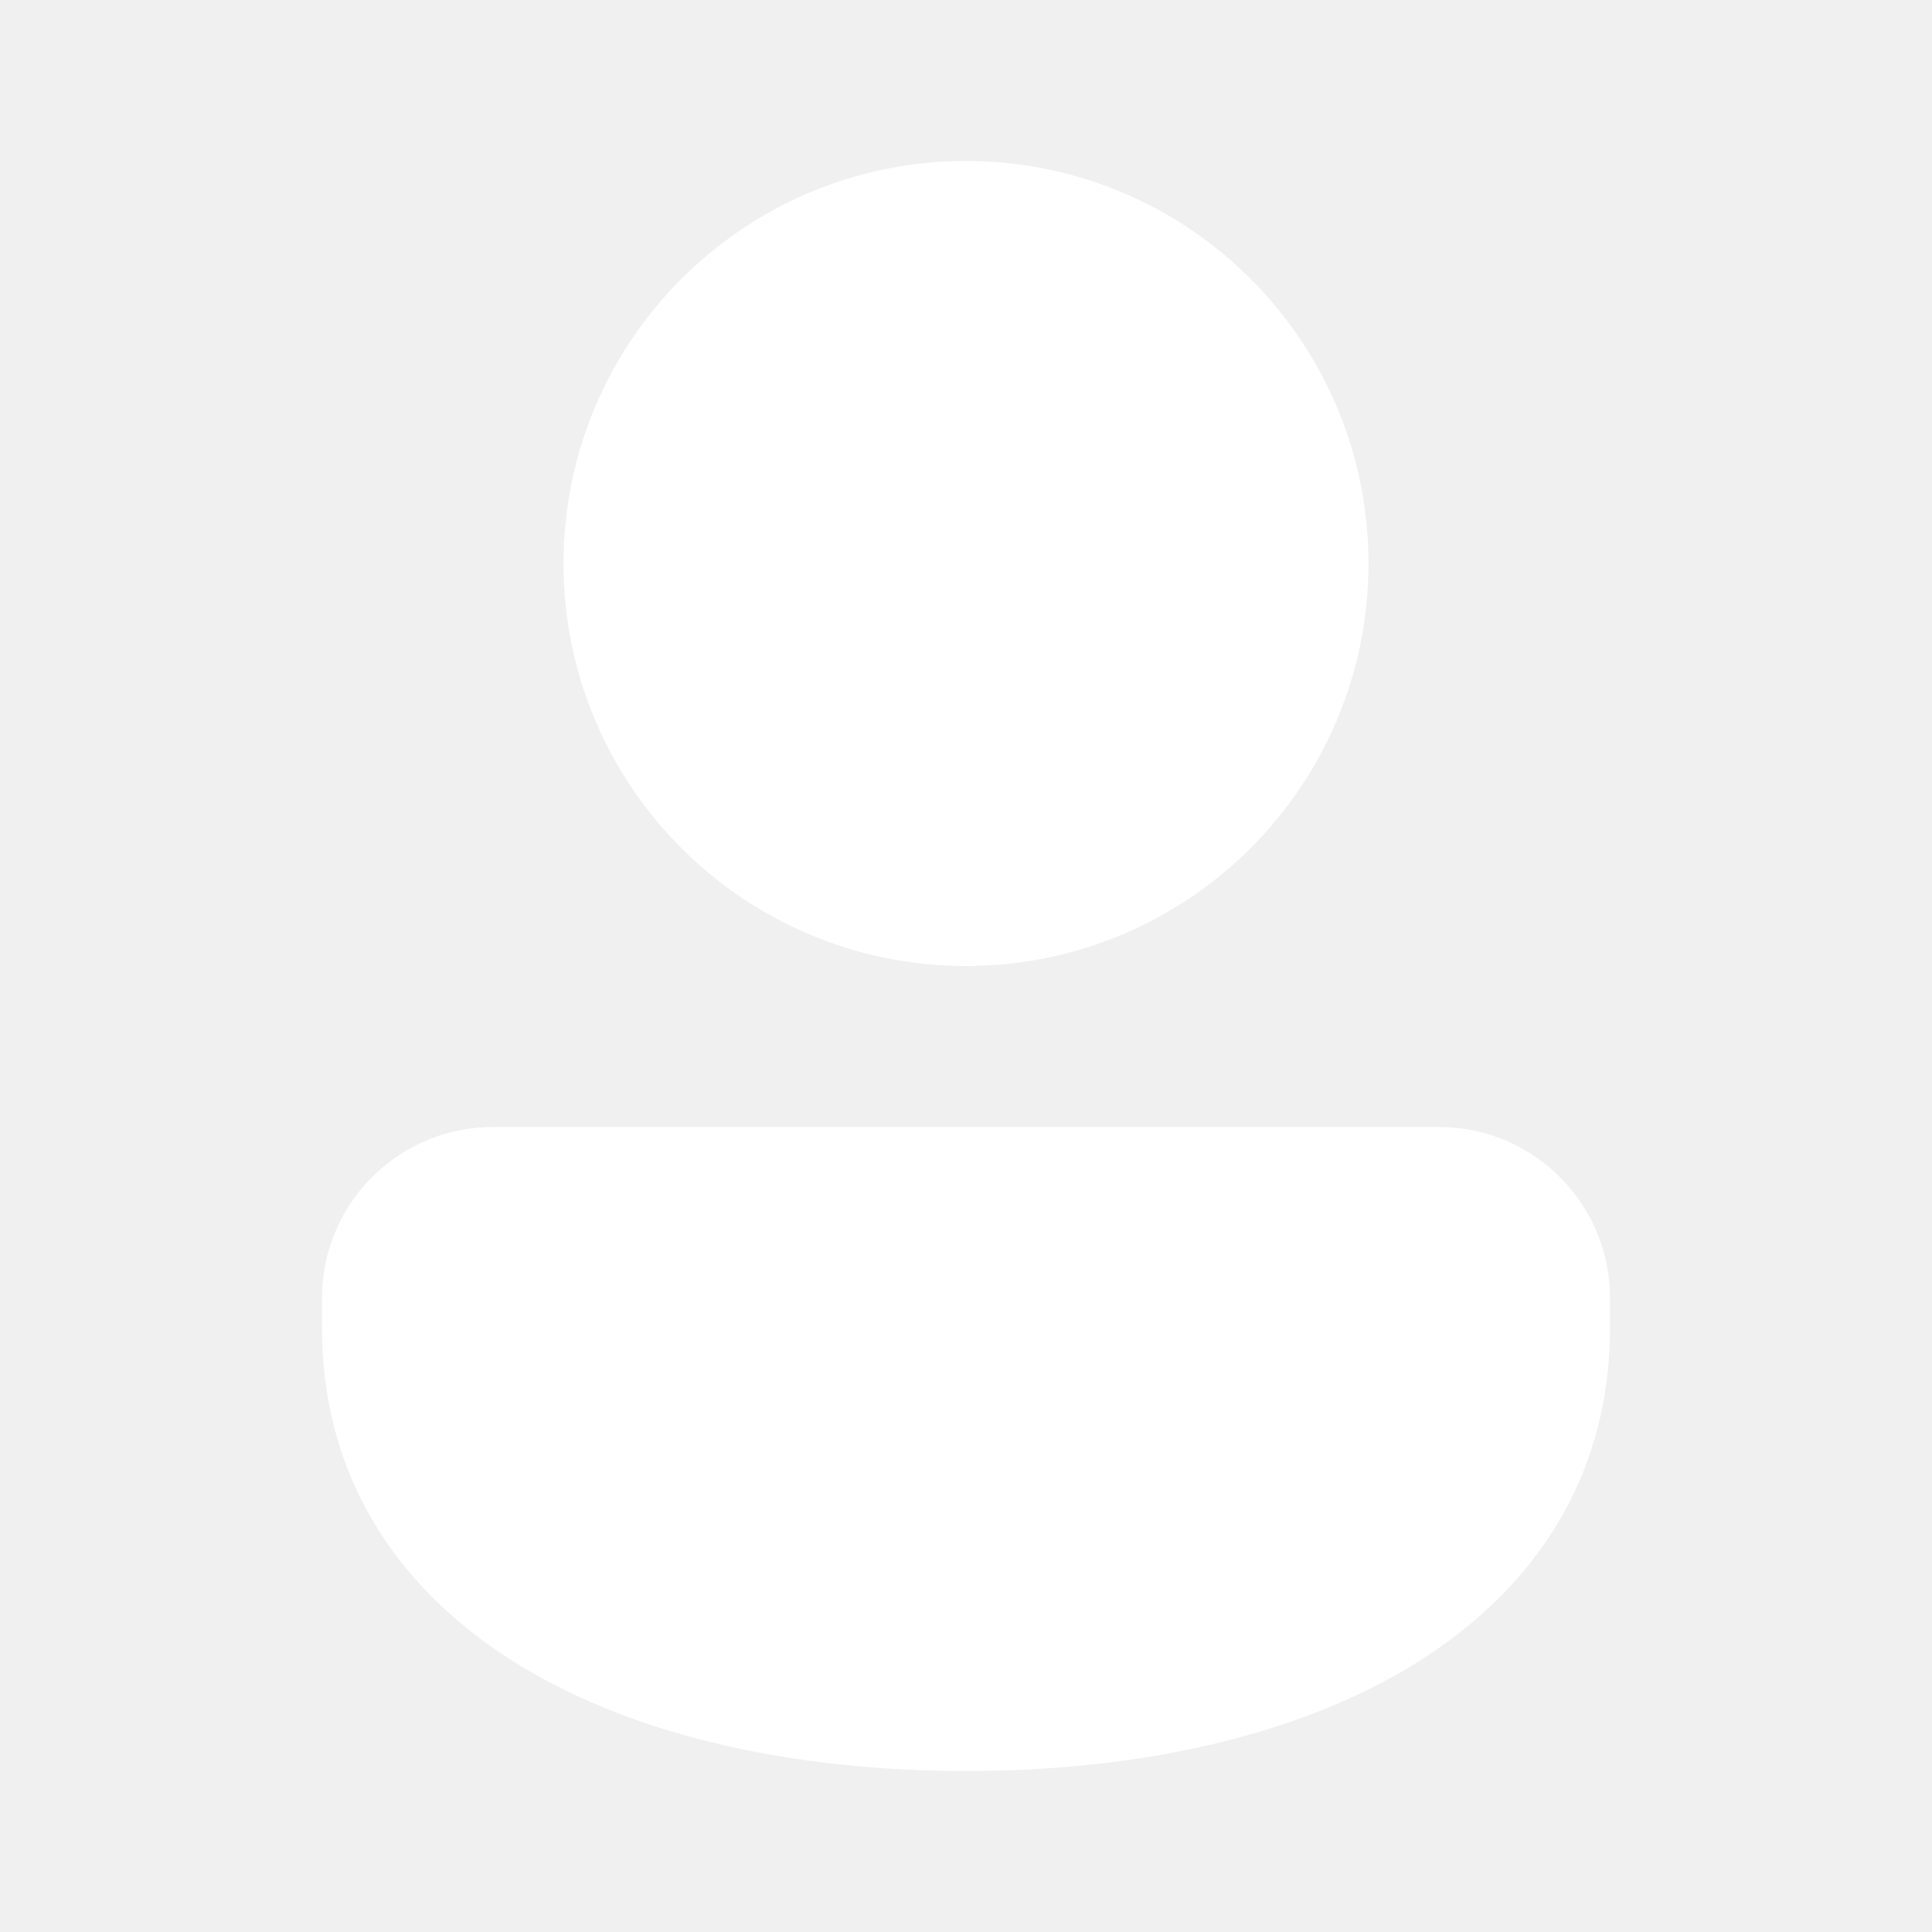
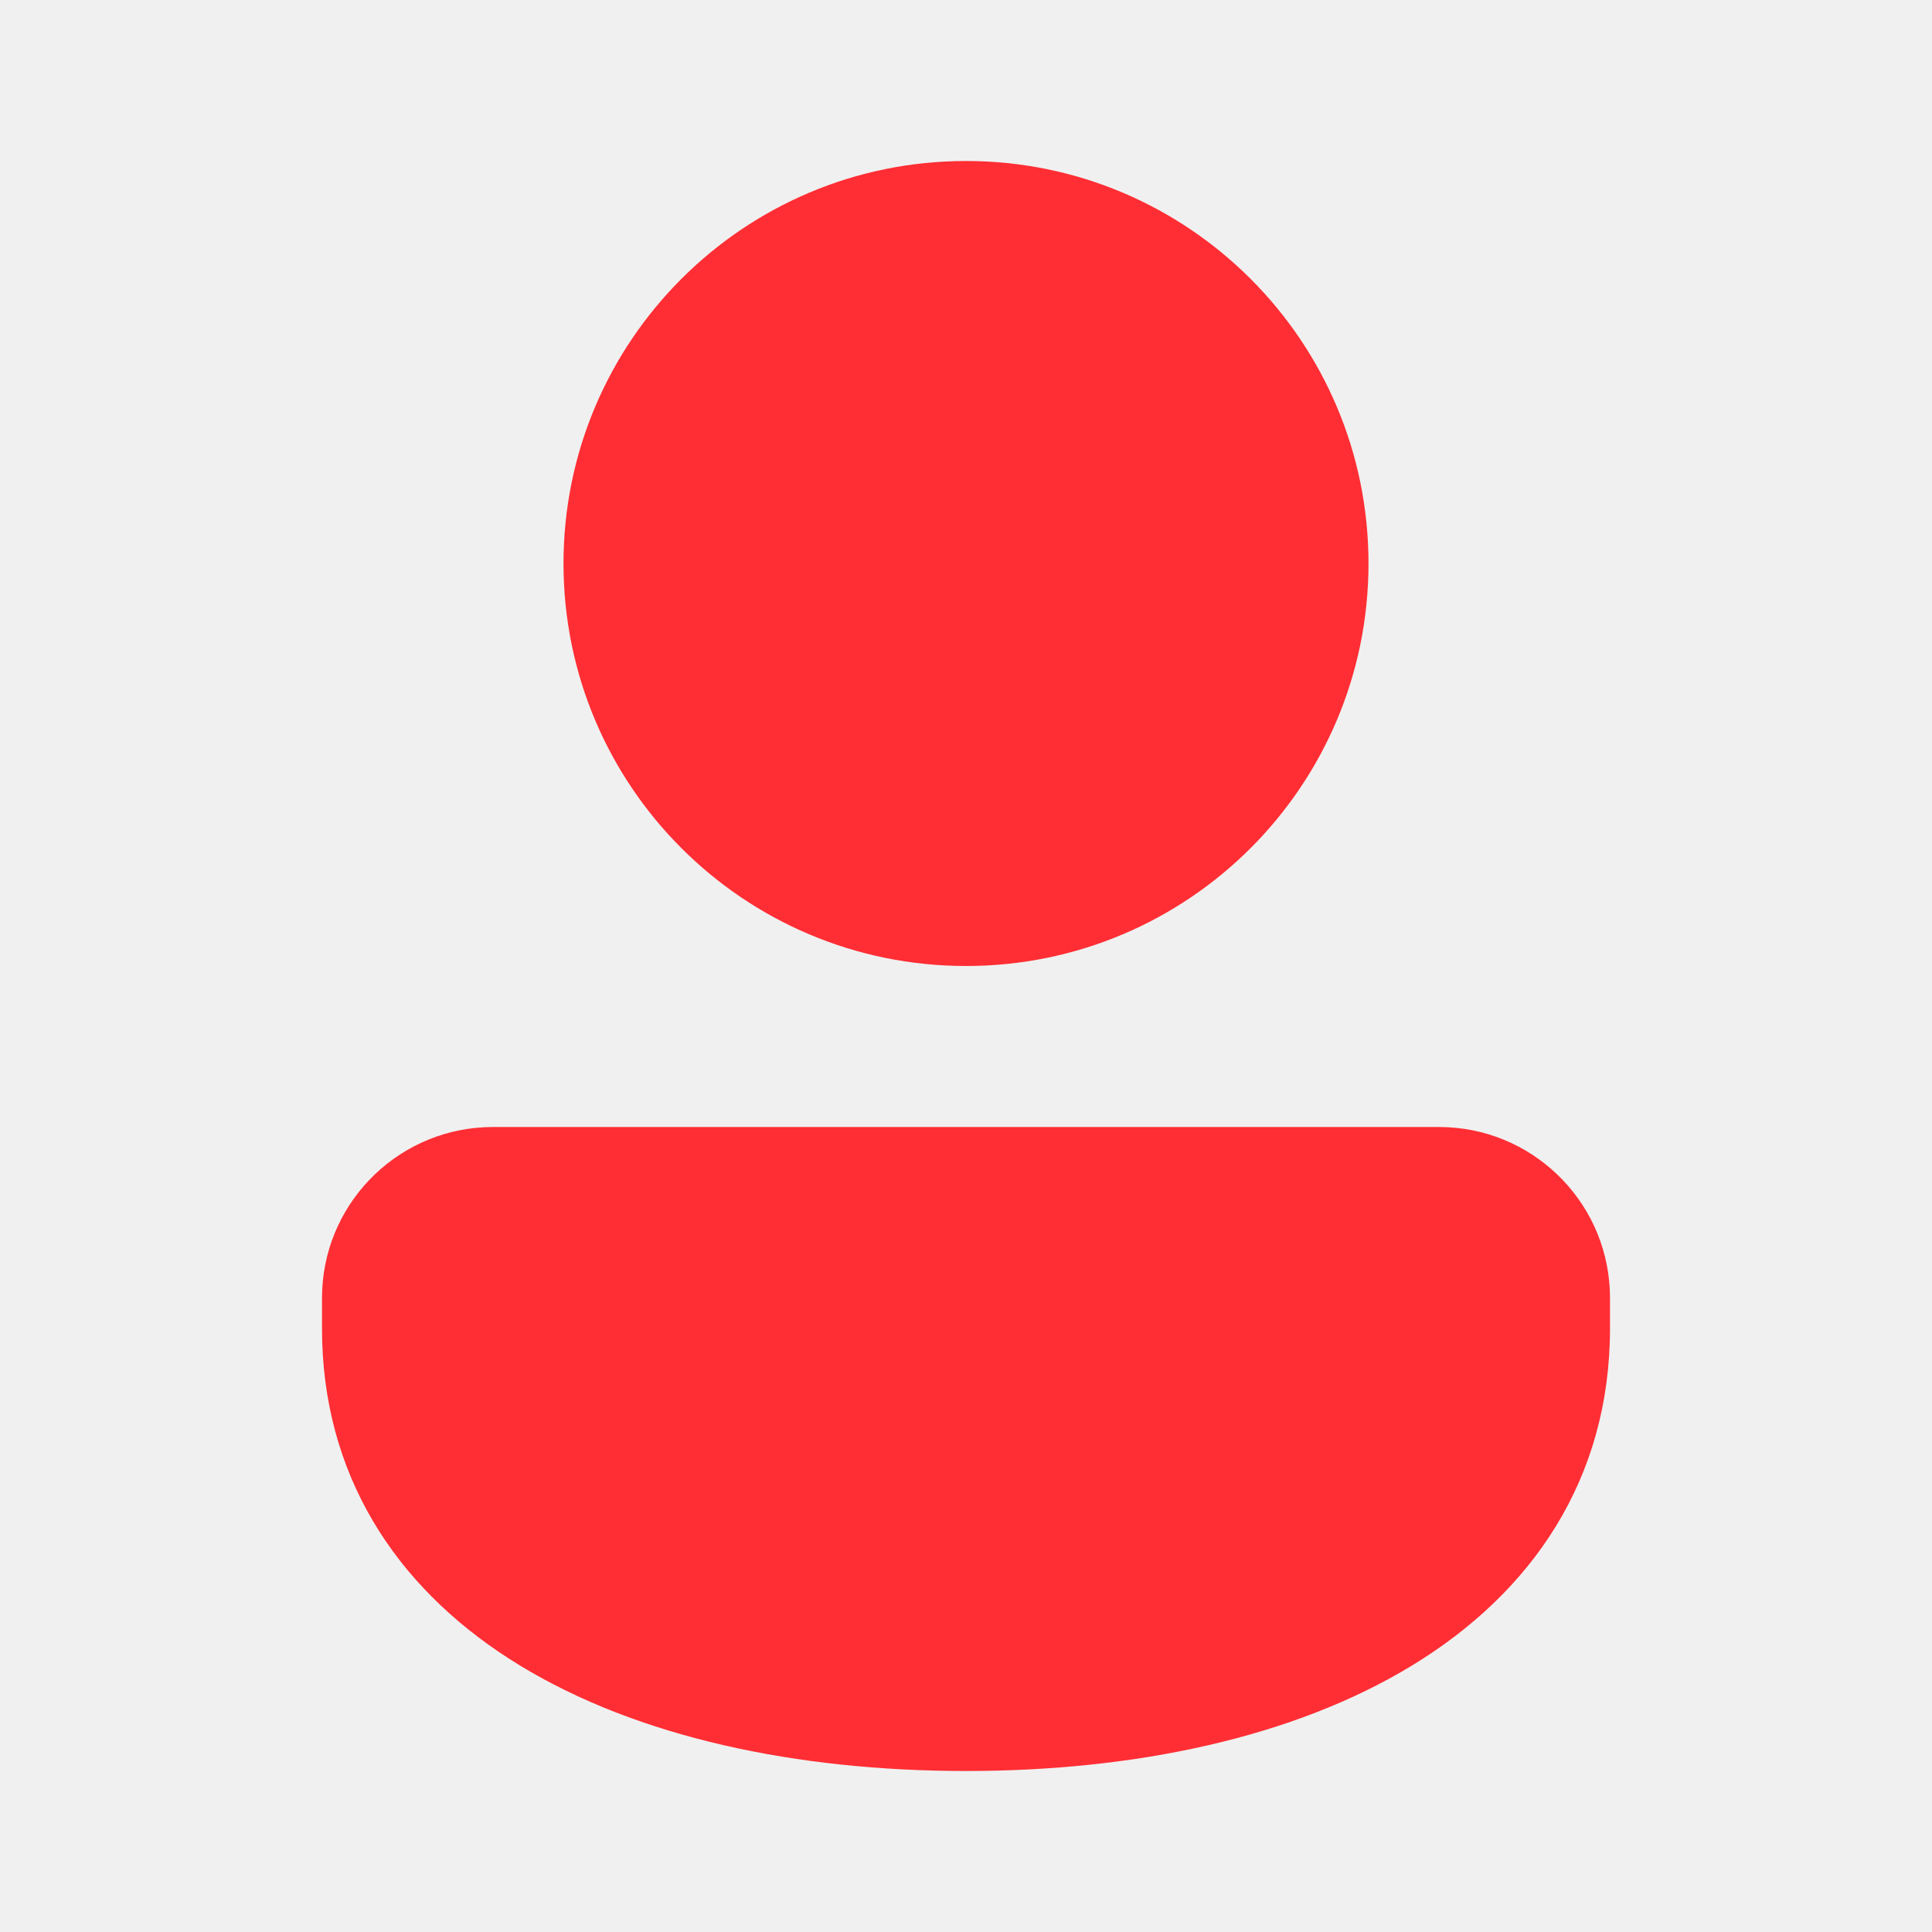
<svg xmlns="http://www.w3.org/2000/svg" viewBox="0 0 48 48" version="1.1">
-   <g id="🔍-System-Icons" stroke="none" stroke-width="1" fill="none" fill-rule="evenodd">
-     <g id="ic_fluent_person_48_filled" fill="#fff" fill-rule="nonzero">
+   <g id="🔍-System-Icons" stroke="none" stroke-width="1" fill="#ff2e34" fill-rule="evenodd">
+     <g id="ic_fluent_person_48_filled" fill="#ff2e34" fill-rule="nonzero">
      <path d="M35.75,28 C38.028,28 39.888,29.791 39.995,32.043 L40,32.249 L40,33 C40,36.755 38.058,39.567 35.08,41.38 C32.151,43.163 28.214,44 24,44 C19.786,44 15.849,43.163 12.92,41.38 C10.032,39.622 8.119,36.925 8.005,33.339 L8,33 L8,32.249 C8,29.97 9.793,28.112 12.044,28.005 L12.25,28 L35.75,28 Z M24,4 C29.523,4 34,8.477 34,14 C34,19.523 29.523,24 24,24 C18.477,24 14,19.523 14,14 C14,8.477 18.477,4 24,4 Z" id="🎨-Color">

</path>
    </g>
  </g>
</svg>
